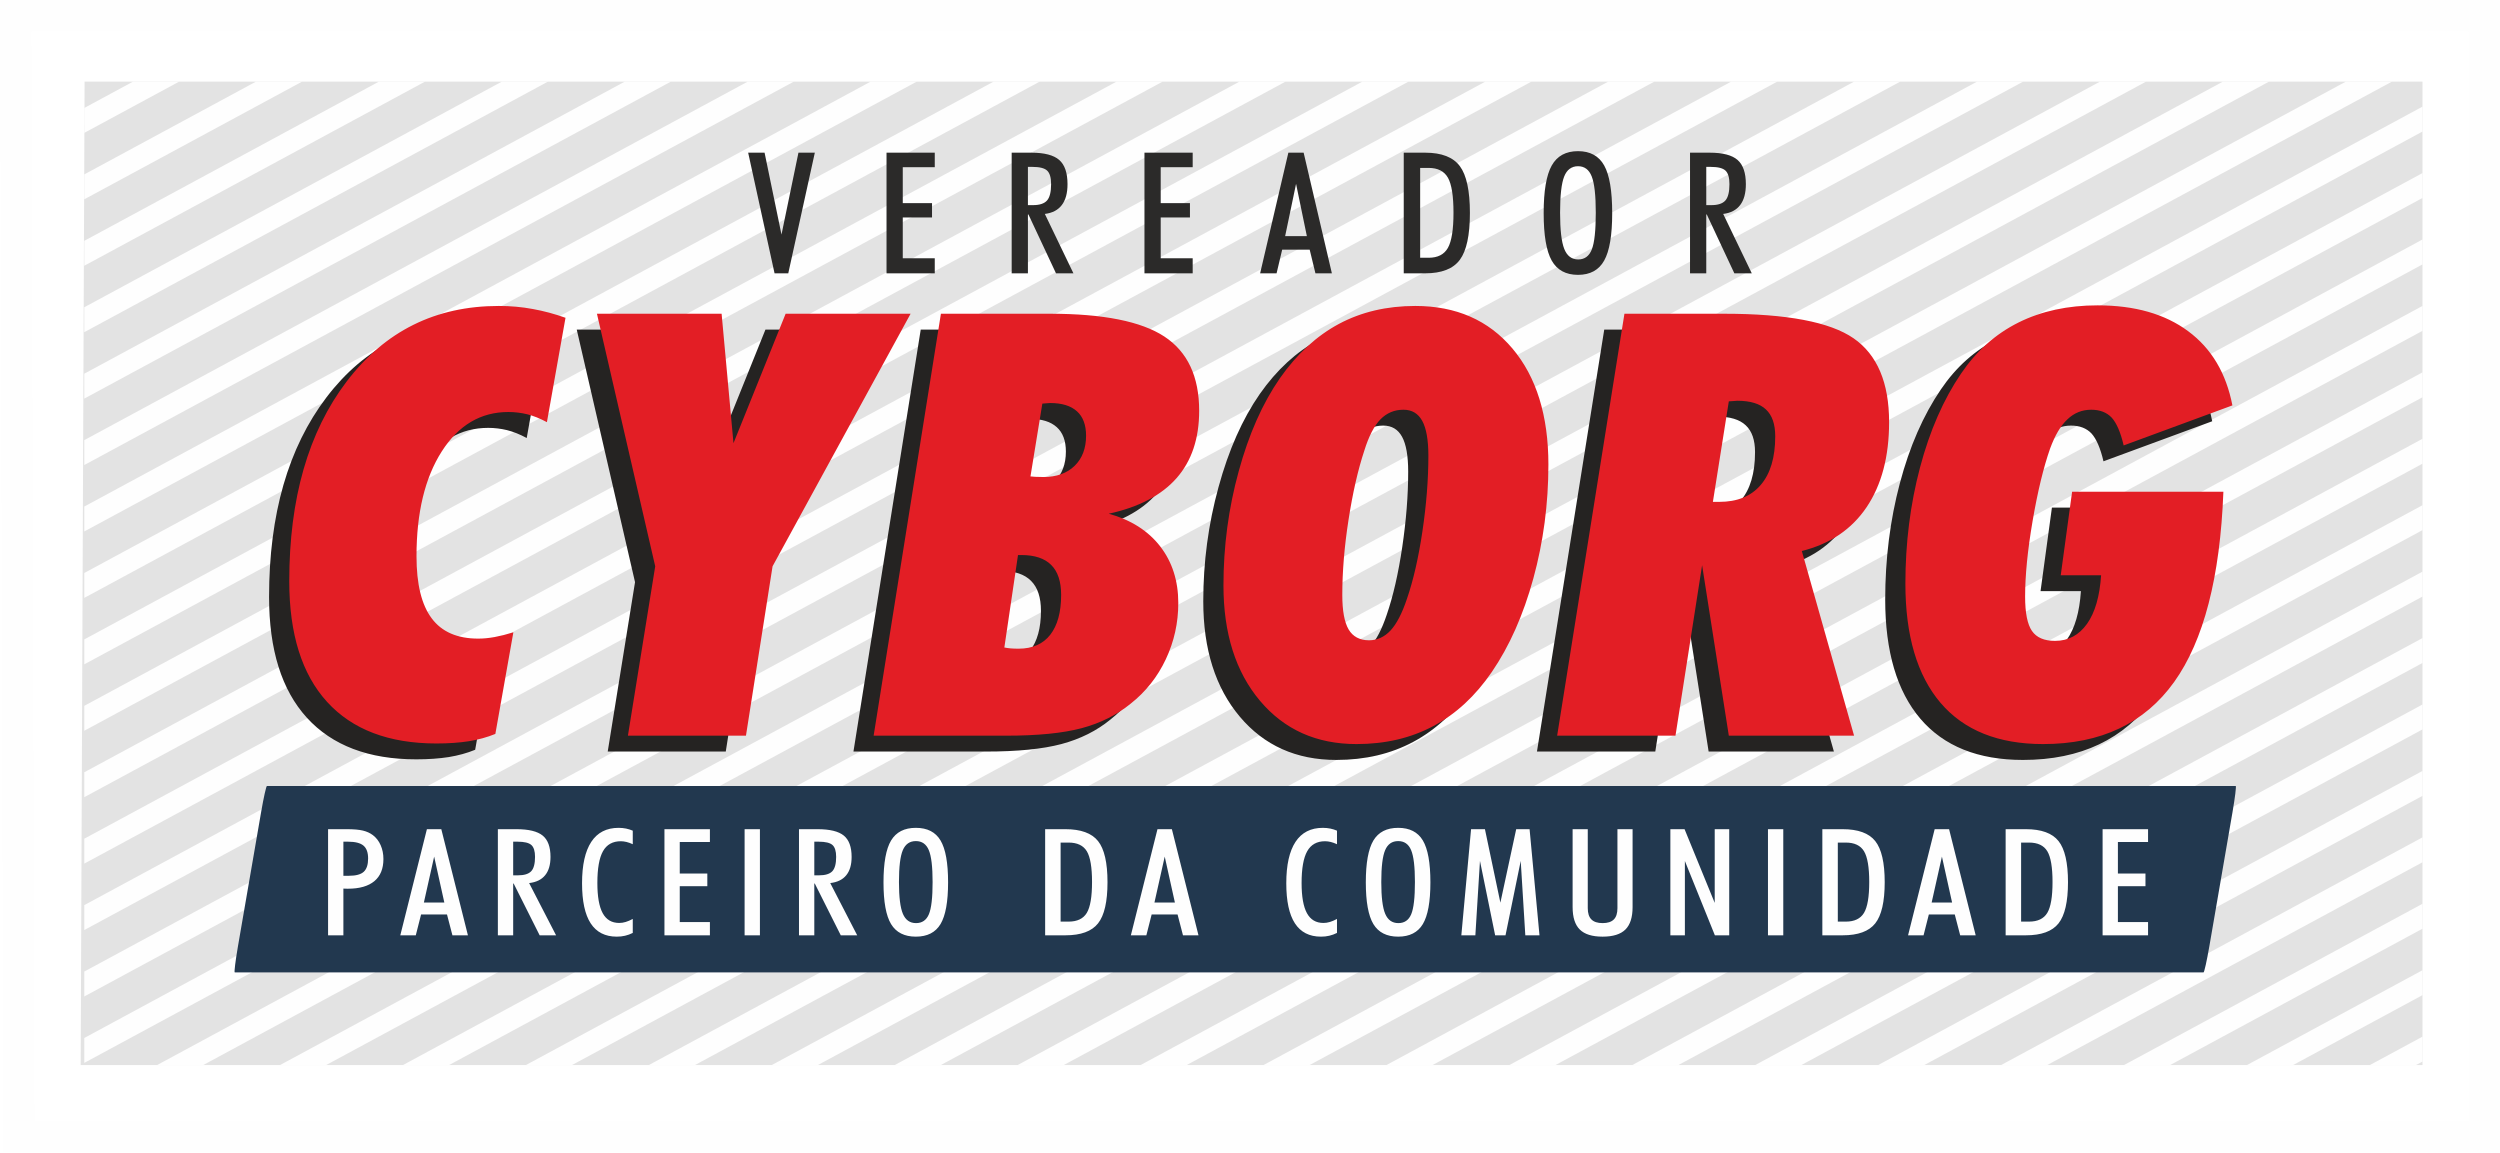
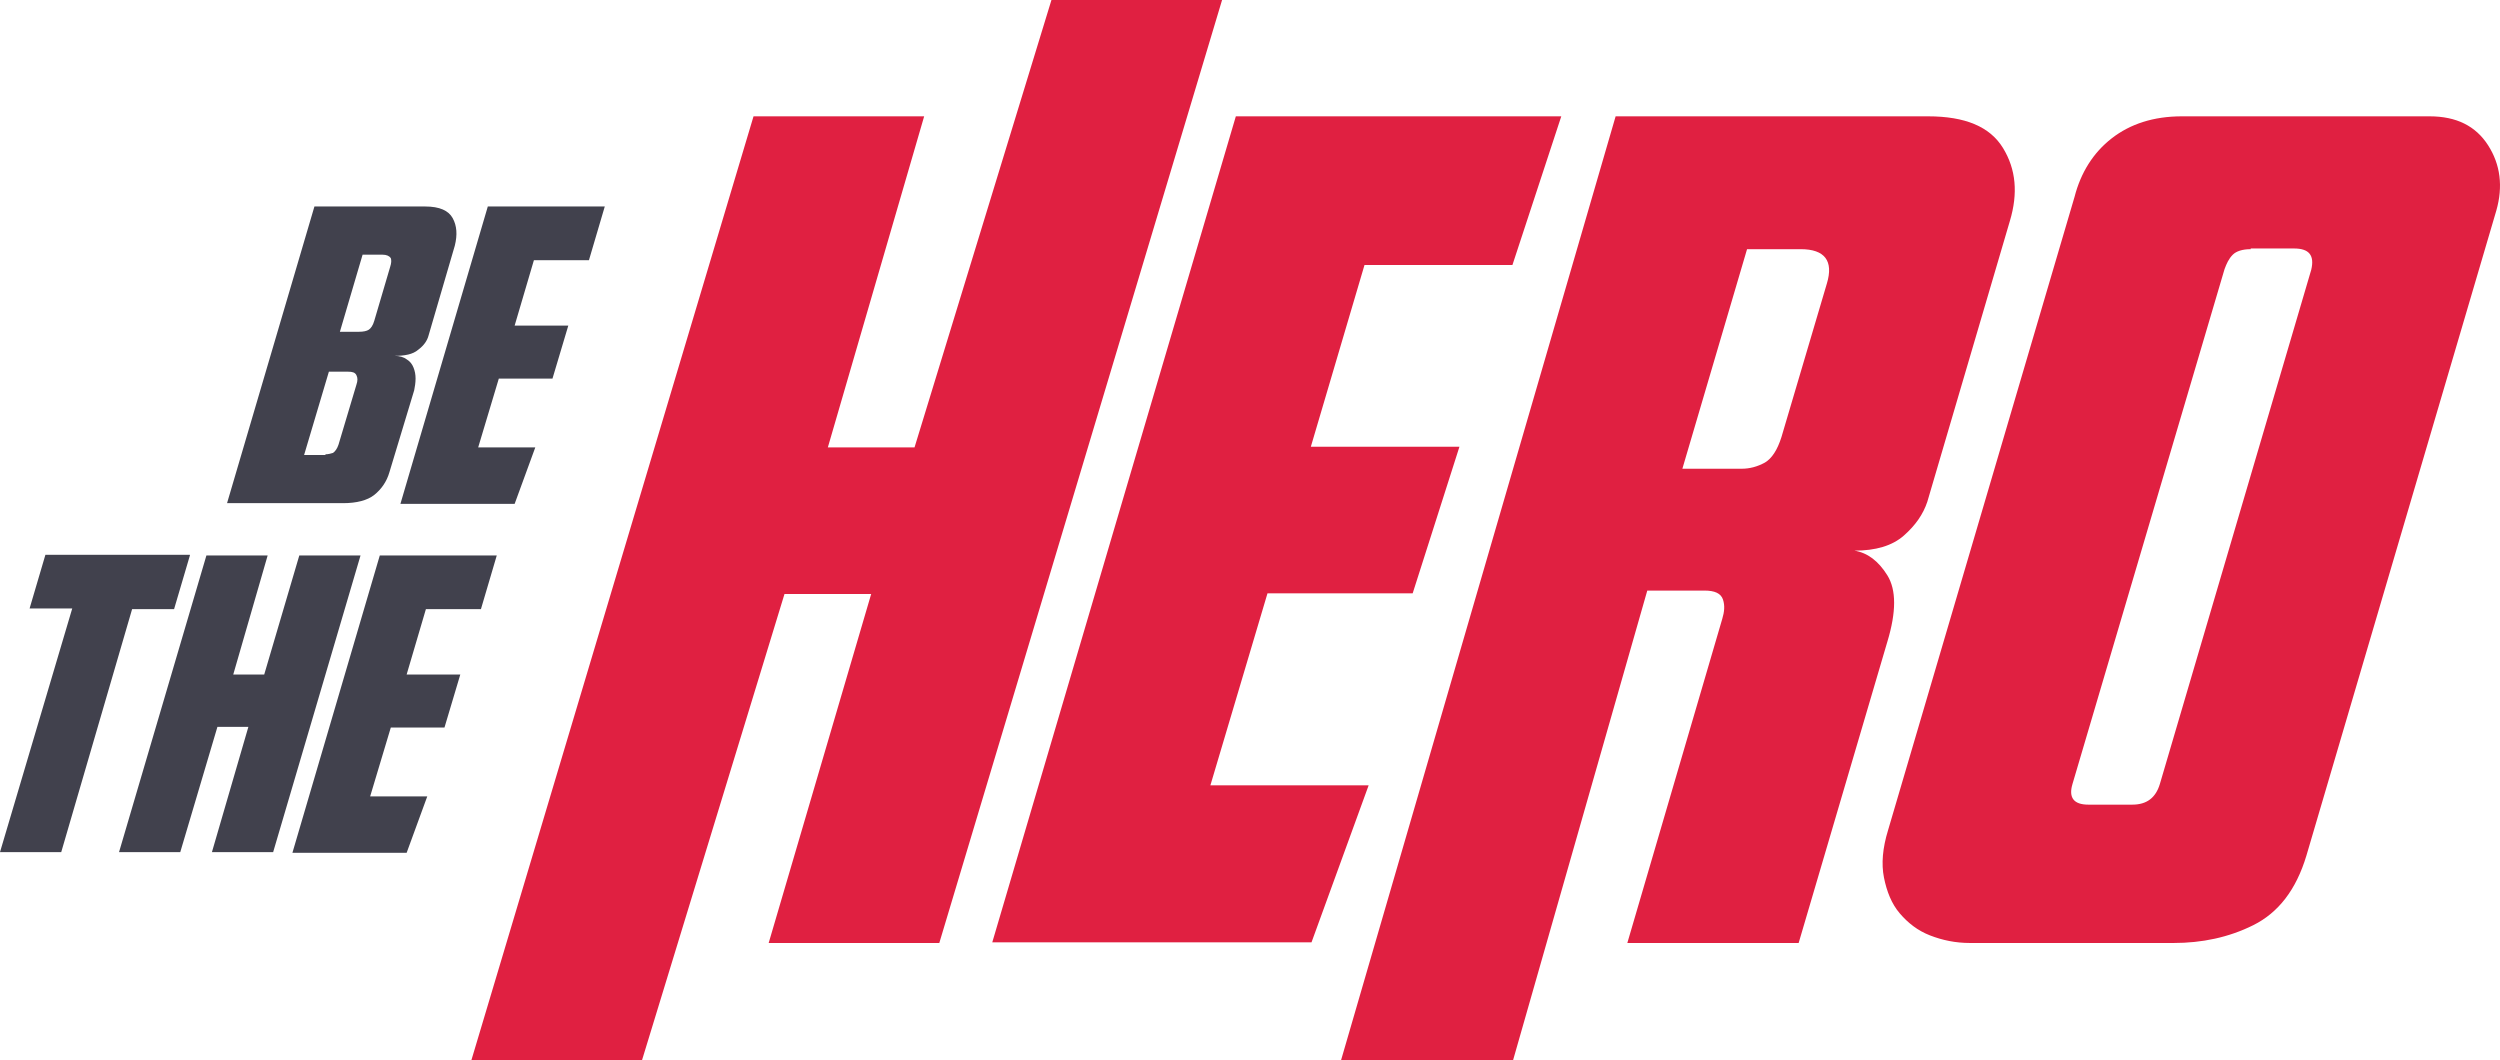
- <svg xmlns="http://www.w3.org/2000/svg" xml:space="preserve" width="39.738mm" height="18.318mm" version="1.1" style="shape-rendering:geometricPrecision; text-rendering:geometricPrecision; image-rendering:optimizeQuality; fill-rule:evenodd; clip-rule:evenodd" viewBox="0 0 91989.56 42405.51">
-   <defs>
-     <style type="text/css">
-    
-     .fil1 {fill:#FEFEFE}
-     .fil0 {fill:#E3E3E3}
-     .fil5 {fill:#22384F}
-     .fil6 {fill:#FEFEFE;fill-rule:nonzero}
-     .fil2 {fill:#2B2A29;fill-rule:nonzero}
-     .fil4 {fill:#E31E25;fill-rule:nonzero}
-     .fil3 {fill:#252322;fill-rule:nonzero}
-    
-   </style>
-   </defs>
-   <g id="Camada_x0020_1">
-     <g id="_2373544658736">
-       <polygon class="fil0" points="3111.24,3002.44 89138.74,3002.44 89138.74,39190.79 2967.49,39190.79 " />
-       <path class="fil1" d="M3099.67 3973.09l1796.37 -970.64 1696.37 0 -3492.74 1887.35 0 -916.71zm0 2444.55l6319.94 -3415.19 1696.37 0 -8016.31 4331.67 0 -916.47zm0 2444.32l10843.52 -5859.51 1696.37 0 -12539.88 6776.21 0 -916.71zm0 2444.32l15366.86 -8303.83 1696.37 0 -17063.23 9220.53 0 -916.71zm0 2444.32l19890.43 -10748.14 1696.37 0 -21586.8 11664.85 0 -916.71zm0 2444.55l24414 -13192.69 1696.37 0 -26110.37 14109.16 0 -916.47zm0 2444.32l28937.57 -15637.01 1696.37 0 -30633.94 16553.71 0 -916.71zm0 2444.55l33461.38 -18081.56 1696.14 0 -35157.51 18998.03 0 -916.47zm0 2444.32l37984.72 -20525.87 1696.37 0 -39681.08 21442.58 0 -916.71zm0 2444.32l42508.06 -22970.19 1696.37 0 -44204.43 23886.66 0 -916.47zm0 2444.55l47031.86 -25414.74 1696.37 0 -48728.23 26331.21 0 -916.47zm0 2444.09l51555.2 -27858.82 1696.37 0 -53251.57 28775.53 0 -916.71zm0 2444.55l56078.77 -30303.37 1696.14 0 -57774.91 31219.85 0 -916.47zm0 2444.32l60602.34 -32747.69 1696.37 0 -62298.71 33664.39 0 -916.71zm0 2444.32l65125.68 -35192 1696.37 0 -66822.05 36108.71 0 -916.71zm2679.98 996.34l66969.28 -36188.34 1696.37 0 -66969.28 36188.34 -1696.37 0zm4523.57 0l66969.51 -36188.34 1696.14 0 -66969.51 36188.34 -1696.14 0zm4523.34 0l66969.51 -36188.34 1696.37 0 -66969.51 36188.34 -1696.37 0zm4523.8 0l66969.51 -36188.34 1696.37 0 -66969.51 36188.34 -1696.37 0zm4523.57 0l65264.81 -35267.24 0 916.71 -63568.44 34350.53 -1696.37 0zm4523.34 0l60741.47 -32822.92 0 916.47 -59045.33 31906.45 -1696.14 0zm4523.8 0l56217.67 -30378.37 0 916.47 -54521.53 29461.9 -1696.14 0zm4523.34 0l51694.33 -27934.06 0 916.47 -49998.19 27017.58 -1696.14 0zm4523.57 0l47170.75 -25489.74 0 916.47 -45474.62 24573.27 -1696.14 0zm4523.8 0l42646.95 -23045.19 0 916.47 -40951.05 22128.72 -1695.91 0zm4523.34 0l38123.61 -20600.88 0 916.47 -36427.47 19684.4 -1696.14 0zm4523.11 0l33600.5 -18156.79 0 916.71 -31904.13 17240.08 -1696.37 0zm4523.8 0l29076.7 -15712.24 0 916.71 -27380.33 14795.54 -1696.37 0zm4523.34 0l24553.36 -13267.93 0 916.71 -22856.99 12351.22 -1696.37 0zm4523.8 0l20029.55 -10823.38 0 916.71 -18333.19 9906.67 -1696.37 0zm4523.34 0l15506.21 -8379.06 0 916.71 -13809.61 7462.35 -1696.6 0zm4523.57 0l10982.64 -5934.74 0 916.71 -9286.27 5018.04 -1696.37 0zm4523.8 0l6458.84 -3490.19 0 916.71 -4762.47 2573.49 -1696.37 0zm4523.34 0l1935.5 -1045.88 0 916.71 -239.13 129.17 -1696.37 0zm-86624.98 -39190.79l91411.29 0 0 42405.51 -91869.18 0c-39.59,-14135.09 -75.23,-28270.41 -120.38,-42405.51l578.27 0zm90253.84 1157.46l-89675.8 0 113.66 40090.59 89562.14 0 0 -40090.59z" />
-       <path class="fil2" d="M29004.47 10057.6l-504.42 0 -971.34 -4439.54 603.96 0 622.48 3013.79 623.87 -3013.79 602.8 0 -977.36 4439.54zm3615.66 0l0 -4439.54 1774.84 0 0 535.44 -1177.13 0 0 1320.19 1076.43 0 0 529.19 -1076.43 0 0 1500.76 1177.13 0 0 553.96 -1774.84 0zm5202.77 -2509.37l186.81 0c242.83,0 415.06,-56.95 515.76,-169.91 100.47,-113.2 150.47,-314.6 150.47,-602.11 0,-238.67 -47.69,-404.65 -144.45,-497.01 -96.3,-92.37 -276.86,-137.97 -540.53,-137.97l-168.06 0 0 1407zm0 342.61l0 2166.76 -597.71 0 0 -4439.54 723.18 0c480.58,0 822.03,89.36 1026.43,267.84 203.48,178.48 305.11,475.25 305.11,891.24 0,329.18 -69.45,584.52 -209.5,768.09 -139.36,183.8 -347.7,292.61 -625.03,326.87l1052.36 2185.51 -641.23 0 -1015.09 -2166.76 -18.52 0zm4288.38 2166.76l0 -4439.54 1774.61 0 0 535.44 -1176.9 0 0 1320.19 1076.2 0 0 529.19 -1076.2 0 0 1500.76 1176.9 0 0 553.96 -1774.61 0zm5578.25 -3292.73l-401.64 1923 799.11 0 -397.47 -1923zm-1322.28 3292.73l1038.93 -4439.54 562.52 0 1038.93 4439.54 -605.12 0 -211.81 -871.56 -1011.85 0 -206.26 871.56 -605.35 0zm5888.68 -572.71l310.2 0c337.51,0 574.1,-121.3 711.14,-364.14 136.81,-243.99 205.33,-673.64 205.33,-1292.18 0,-615.54 -67.36,-1044.95 -203.25,-1286.86 -135.89,-241.68 -373.63,-363.21 -713.22,-363.21l-310.2 0 0 3306.39zm-603.96 572.71l0 -4439.54 789.85 0c603.96,0 1029.44,165.98 1275.52,497.01 245.84,331.03 369.23,904.9 369.23,1719.75 0,816.7 -123.38,1391.49 -369.23,1723.68 -246.08,333.12 -671.56,499.1 -1275.52,499.1l-789.85 0zm5752.79 -2229.03c0,628.96 50.93,1072.04 153.48,1330.38 102.78,258.34 273.16,388.21 512.75,388.21 236.58,0 404.65,-122.46 501.18,-368.53 97.69,-244.92 146.3,-695.17 146.3,-1350.06 0,-638.22 -49.77,-1083.38 -149.31,-1335.47 -98.62,-251.4 -266.68,-376.87 -504.42,-376.87 -239.59,0 -408.81,126.63 -509.51,379.88 -100.7,254.18 -150.47,698.41 -150.47,1332.46zm-603.96 13.66c0,-812.77 98.62,-1396.12 295.85,-1749.84 197.93,-353.95 520.86,-530.35 968.1,-530.35 445.39,0 766.93,175.24 963,527.11 196.3,351.87 294.69,936.15 294.69,1753.08 0,813.46 -98.38,1394.74 -294.69,1745.44 -196.07,350.71 -517.61,526.18 -963,526.18 -447.24,0 -770.17,-175.47 -968.1,-526.18 -197.23,-350.71 -295.85,-931.98 -295.85,-1745.44zm5983.12 -293.99l186.81 0c242.83,0 415.06,-56.95 515.76,-169.91 100.47,-113.2 150.47,-314.6 150.47,-602.11 0,-238.67 -47.69,-404.65 -144.22,-497.01 -96.53,-92.37 -277.1,-137.97 -540.76,-137.97l-168.06 0 0 1407zm0 342.61l0 2166.76 -597.71 0 0 -4439.54 723.18 0c480.58,0 822.03,89.36 1026.43,267.84 203.48,178.48 305.11,475.25 305.11,891.24 0,329.18 -69.45,584.52 -209.5,768.09 -139.36,183.8 -347.7,292.61 -625.03,326.87l1052.36 2185.51 -641.23 0 -1014.86 -2166.76 -18.75 0z" />
-       <path class="fil3" d="M19380.22 16118.05c-254.64,-138.2 -495.16,-232.65 -724.34,-290.75 -225.7,-54.17 -458.82,-83.11 -691.7,-83.11 -1019.49,0 -1835.03,482.43 -2453.81,1451.68 -619.01,969.49 -928.51,2254.49 -928.51,3855.49 0,1027.13 185.66,1789.66 560.67,2287.13 371.31,497.24 942.86,744.01 1711.18,744.01 185.66,0 385.66,-18.29 604.19,-58.1 214.82,-39.82 444.46,-97.92 688.46,-174.31l-662.99 3739.05c-298.16,123.62 -622.48,210.66 -972.03,268.99 -345.85,53.94 -746.33,83.11 -1194.03,83.11 -1754.94,0 -3098.51,-511.6 -4026.79,-1531.78 -928.51,-1020.18 -1391.03,-2501.26 -1391.03,-4443.48 0,-3042.03 702.81,-5488.89 2111.66,-7343.83 1409.32,-1854.71 3273.06,-2780.44 5599.78,-2780.44 425.94,0 844.94,36.11 1249.13,112.27 403.95,72.92 808.14,181.49 1204.68,323.16l-684.52 3840.9zm1841.05 -3989.75l4587.69 0 436.82 4762.93 1918.83 -4762.93 4598.34 0 -5079.15 9293.22 -979.21 6233.14 -4343.7 0 1004.9 -6233.14 -2144.54 -9293.22zm10181.68 15526.35l2475.8 -15526.35 4019.38 0c1948,0 3349.68,279.64 4201.8,838.46 855.36,562.76 1281.54,1474.14 1281.54,2733.45 0,1020.18 -277.56,1848.69 -833.83,2479.5 -552.57,627.11 -1387.33,1067.41 -2493.86,1306.77 815.54,225.47 1448.9,628.27 1893.37,1201.67 444,573.87 666,1270.66 666,2083.65 0,729.89 -153.02,1419.5 -458.82,2069.3 -306.03,649.8 -735.22,1194.5 -1292.18,1633.63 -509.98,417.38 -1114.17,718.78 -1805.86,903.97 -695.63,184.96 -1622.29,275.94 -2778.36,275.94l-4874.98 0zm4809.46 -3245.51c72.69,14.58 145.84,25.46 225.7,32.64 76.62,7.41 175.01,11.11 298.62,11.11 509.74,0 900.27,-171.54 1165.1,-512.06 265.06,-340.52 400.48,-827.81 400.48,-1466.5 0,-490.07 -119.91,-856.75 -363.9,-1100.05 -240.29,-243.3 -606.04,-366.68 -1096.11,-366.68l-127.32 0 -502.57 3401.53zm961.38 -6294.71c54.63,7.18 116.44,10.65 178.48,14.82 65.51,3.47 163.66,7.18 298.16,7.18 484.51,0 867.4,-139.13 1147.04,-410.2 279.41,-271.54 422.47,-642.62 422.47,-1110.93 0,-395.85 -112.97,-697.25 -334.97,-896.57 -225.7,-203.48 -553.5,-305.11 -986.85,-305.11 -36.34,0 -87.97,4.4 -148.85,10.65 -65.28,6.94 -113.2,11.34 -138.66,11.34l-436.82 2678.82zm11474.1 4359.91c0,581.04 77.55,1006.52 232.88,1270.66 155.33,263.44 407.66,399.32 750.03,399.32 302.33,0 569.47,-121.07 793.78,-363.21 220.84,-238.44 422.24,-624.33 600.72,-1157.92 236.82,-686.37 427.33,-1518.58 571.78,-2494.09 144.22,-971.57 218.53,-1898.46 218.53,-2777.2 0,-580.58 -76.62,-1008.84 -226.17,-1281.3 -149.31,-272.23 -378.49,-410.2 -691.7,-410.2 -334.97,0 -615.3,119.91 -848.18,355.57 -229.41,239.83 -425.94,617.16 -589.84,1143.57 -236.58,715.08 -429.65,1564.88 -582.43,2552.42 -153.02,983.38 -229.41,1905.64 -229.41,2762.39zm524.33 5488.89c-1474.6,0 -2659.14,-531.27 -3553.62,-1593.59 -894.48,-1062.78 -1343.34,-2479.74 -1343.34,-4243.7 0,-1441.26 185.66,-2839.01 560.67,-4200.18 371.31,-1361.4 877.35,-2504.97 1518.35,-3427.23 625.95,-892.63 1350.52,-1557.24 2170,-1996.38 822.49,-439.14 1758.18,-660.44 2810.54,-660.44 1499.83,0 2695.48,523.63 3575.15,1567.89 880.13,1044.49 1321.82,2468.62 1321.82,4269.16 0,1448.67 -185.66,2842.48 -553.5,4189.3 -371.31,1350.52 -880.82,2494.09 -1525.3,3437.65 -604.66,885.92 -1321.82,1550.07 -2151.71,1993.37 -826.66,442.61 -1769.52,664.15 -2829.06,664.15zm13112.36 -8912.42l232.88 0c662.99,0 1172.5,-206.49 1525.53,-620.63 356.96,-413.67 535.44,-1012.54 535.44,-1793.36 0,-446.32 -112.97,-773.18 -342.14,-987.08 -226.17,-214.13 -578.96,-319.69 -1055.83,-319.69 -29.17,0 -76.62,3.47 -142.14,11.11 -69.22,7.18 -123.85,10.65 -167.37,10.65l-586.37 3699zm-5730.8 8603.84l2475.8 -15526.35 3670.06 0c2304.5,0 3893.45,303.02 4762.01,903.97 868.56,601.18 1307.23,1629.93 1307.23,3085.78 0,1266.95 -278.02,2310.05 -826.42,3125.6 -548.17,815.08 -1343.34,1353.76 -2384.82,1615.35l1922.54 6795.66 -4609.22 0 -983.14 -6272.95 -979.67 6272.95 -4354.35 0zm18949.18 -8977.7l5566.67 0c-120.14,3147.59 -724.34,5482.18 -1813.04,7002.61 -1088.47,1520.67 -2694.33,2283.66 -4820.34,2283.66 -1649.38,0 -2909.15,-504.65 -3772.15,-1513.95 -863,-1013.01 -1295.89,-2475.8 -1295.89,-4389.08 0,-1495.43 180.1,-2924.2 538.68,-4276.34 358.12,-1351.68 863,-2504.5 1511.18,-3455.7 560.67,-827.81 1263.02,-1452.15 2111.2,-1876.93 844.94,-420.85 1816.98,-631.51 2912.86,-631.51 1365.34,0 2475.8,315.75 3331.39,951.2 859.3,635.21 1397.98,1546.59 1627.62,2729.98l-4001.33 1473.44c-113.2,-486.13 -262.05,-827.35 -440.53,-1023.65 -182.18,-192.14 -433.35,-290.29 -753.5,-290.29 -335.2,0 -626.65,116.44 -874.34,352.1 -251.17,232.42 -461.83,595.16 -640.54,1081.76 -240.29,689.61 -455.57,1572.06 -640.77,2653.82 -185.42,1081.76 -276.86,2011.2 -276.86,2791.55 0,595.4 83.8,1016.48 251.17,1259.78 167.83,243.07 448.17,366.45 848.65,366.45 491.69,0 881.06,-210.19 1179.68,-628.04 294.69,-417.15 465.99,-1012.77 516.69,-1786.19l-1485.02 0 418.54 -3074.67z" />
-       <path class="fil4" d="M20123.31 15534.46c-254.87,-138.2 -495.16,-232.65 -724.57,-290.75 -225.47,-54.17 -458.82,-83.34 -691.7,-83.34 -1019.49,0 -1834.8,482.66 -2453.81,1451.91 -619.01,969.49 -928.51,2254.26 -928.51,3855.49 0,1027.13 185.66,1789.66 560.67,2286.9 371.31,497.47 942.86,744.24 1711.18,744.24 185.66,0 385.66,-18.29 604.19,-58.1 214.82,-39.82 444.46,-97.92 688.46,-174.31l-662.99 3739.05c-298.16,123.62 -622.48,210.66 -971.8,268.76 -345.85,54.17 -746.56,83.34 -1194.03,83.34 -1755.17,0 -3098.51,-511.6 -4027.02,-1531.78 -928.51,-1020.18 -1390.8,-2501.26 -1390.8,-4443.48 0,-3042.03 702.81,-5488.89 2111.66,-7344.06 1409.32,-1854.48 3272.82,-2780.21 5599.54,-2780.21 425.94,0 844.94,36.11 1249.13,112.27 404.18,72.69 808.14,181.49 1204.68,323.16l-684.29 3840.9zm1840.82 -3989.75l4587.69 0 436.82 4762.93 1918.83 -4762.93 4598.34 0 -5079.15 9293.22 -979.21 6232.9 -4343.47 0 1004.67 -6232.9 -2144.54 -9293.22zm10181.68 15526.12l2475.8 -15526.12 4019.38 0c1948,0 3349.68,279.41 4202.03,838.46 855.36,562.76 1281.3,1474.14 1281.3,2733.45 0,1020.18 -277.56,1848.69 -833.83,2479.5 -552.57,627.11 -1387.33,1067.41 -2493.86,1306.77 815.54,225.24 1448.9,628.27 1893.37,1201.67 444,573.87 666,1270.66 666,2083.65 0,729.89 -152.78,1419.5 -458.82,2069.3 -305.8,649.8 -735.22,1194.5 -1292.18,1633.63 -509.98,417.38 -1114.17,718.78 -1805.86,903.74 -695.63,185.19 -1622.06,275.94 -2778.13,275.94l-4875.21 0zm4809.7 -3245.28c72.69,14.58 145.61,25.46 225.47,32.64 76.86,7.41 175.01,11.11 298.86,11.11 509.51,0 900.04,-171.77 1164.86,-512.06 265.06,-340.52 400.48,-827.81 400.48,-1466.5 0,-490.07 -119.68,-856.75 -363.67,-1100.05 -240.52,-243.3 -606.28,-366.91 -1096.34,-366.91l-127.32 0 -502.34 3401.76zm961.15 -6294.71c54.63,7.18 116.67,10.65 178.48,14.58 65.51,3.7 163.66,7.18 298.39,7.18 484.28,0 867.4,-138.89 1146.81,-409.97 279.64,-271.54 422.47,-642.62 422.47,-1110.93 0,-395.85 -112.97,-697.25 -334.97,-896.8 -225.7,-203.48 -553.5,-304.87 -986.85,-304.87 -36.34,0 -87.74,4.4 -148.85,10.65 -65.05,6.94 -112.97,11.11 -138.66,11.11l-436.82 2679.05zm11474.33 4359.91c0,580.81 77.32,1006.52 232.65,1270.66 155.33,263.44 407.89,399.32 750.03,399.32 302.33,0 569.47,-121.07 794.02,-363.21 220.84,-238.44 422.01,-624.33 600.49,-1157.92 236.82,-686.37 427.33,-1518.58 571.78,-2494.09 144.22,-971.57 218.53,-1898.46 218.53,-2777.2 0,-580.58 -76.62,-1009.07 -225.94,-1281.3 -149.54,-272.47 -378.72,-410.2 -691.7,-410.2 -335.2,0 -615.54,119.91 -848.18,355.57 -229.64,239.83 -426.18,617.16 -589.84,1143.57 -236.82,715.08 -429.65,1564.88 -582.66,2552.19 -153.02,983.61 -229.18,1905.87 -229.18,2762.62zm524.33 5488.66c-1474.83,0 -2659.37,-531.04 -3553.85,-1593.35 -894.48,-1062.78 -1343.34,-2479.74 -1343.34,-4243.7 0,-1441.5 185.66,-2839.01 560.67,-4200.41 371.31,-1361.17 877.35,-2504.74 1518.35,-3427 626.18,-892.63 1350.52,-1557.24 2170,-1996.38 822.72,-439.14 1758.18,-660.44 2810.54,-660.44 1499.83,0 2695.48,523.4 3575.38,1567.89 880.13,1044.49 1321.82,2468.62 1321.82,4269.16 0,1448.44 -185.66,2842.48 -553.5,4189.07 -371.54,1350.75 -881.06,2494.32 -1525.53,3437.88 -604.66,885.92 -1321.82,1550.07 -2151.71,1993.14 -826.66,442.84 -1769.52,664.15 -2828.82,664.15zm13112.36 -8912.18l232.65 0c662.99,0 1172.5,-206.49 1525.53,-620.63 356.96,-413.67 535.67,-1012.54 535.67,-1793.36 0,-446.32 -113.2,-773.41 -342.38,-987.08 -225.94,-214.36 -578.96,-319.69 -1055.83,-319.69 -29.17,0 -76.62,3.47 -142.14,11.11 -69.22,7.18 -123.85,10.65 -167.37,10.65l-586.14 3699zm-5731.03 8603.61l2476.03 -15526.12 3669.83 0c2304.5,0 3893.68,303.02 4762.24,903.74 868.56,601.41 1307,1630.16 1307,3086.01 0,1266.95 -278.02,2310.05 -826.19,3125.6 -548.4,815.08 -1343.58,1353.76 -2385.06,1615.35l1922.54 6795.43 -4609.22 0 -983.14 -6272.72 -979.67 6272.72 -4354.35 0zm18949.18 -8977.46l5566.67 0c-120.14,3147.59 -724.34,5481.95 -1812.81,7002.61 -1088.7,1520.67 -2694.56,2283.43 -4820.58,2283.43 -1649.14,0 -2909.15,-504.42 -3772.15,-1513.72 -863,-1013.01 -1295.89,-2475.8 -1295.89,-4389.08 0,-1495.43 180.1,-2924.2 538.68,-4276.34 358.35,-1351.68 863,-2504.5 1511.18,-3455.7 560.67,-827.81 1263.02,-1452.15 2111.2,-1876.93 845.17,-420.85 1817.21,-631.51 2912.86,-631.51 1365.34,0 2476.03,315.75 3331.39,951.2 859.3,635.21 1397.98,1546.59 1627.62,2729.98l-4001.33 1473.44c-112.97,-486.13 -262.05,-827.35 -440.53,-1023.65 -181.95,-192.37 -433.35,-290.29 -753.5,-290.29 -334.97,0 -626.65,116.44 -874.11,352.1 -251.17,232.42 -462.06,595.16 -640.54,1081.76 -240.52,689.61 -455.81,1572.06 -641,2653.82 -185.19,1081.76 -276.63,2011.2 -276.63,2791.55 0,595.4 83.8,1016.48 251.17,1259.78 167.6,242.83 447.94,366.45 848.42,366.45 491.69,0 881.06,-210.43 1179.68,-628.04 294.69,-417.15 465.99,-1013.01 516.92,-1786.19l-1485.25 0 418.54 -3074.67z" />
-       <path class="fil5" d="M9821.02 28921.14l72445.21 0c26.39,0 -26.16,428.26 -117.6,958.37l-853.51 4943.73c-91.44,530.12 -186.81,958.14 -213.43,958.14l-72444.98 0c-26.39,0 25.93,-428.03 117.6,-958.14l853.51 -4943.73c91.44,-530.12 186.81,-958.37 213.2,-958.37z" />
-       <path class="fil6" d="M12634.33 32225.68l209.27 0c252.56,0 432.43,-49.31 539.84,-147 106.95,-98.62 160.65,-261.12 160.65,-489.37 0,-218.99 -56.72,-376.87 -171.3,-473.63 -113.43,-95.84 -303.25,-144.45 -569.01,-144.45l-169.45 0 0 1254.45zm-563.45 2190.83l0 -3905.26 686.6 0c254.41,0 451.87,17.13 594.01,51.16 140.52,33.8 263.9,89.36 368.77,168.06 122,93.06 218.06,216.21 285.2,369.46 67.6,153.48 101.86,323.16 101.86,510.21 0,357.19 -111.35,628.27 -333.35,813.69 -223.16,185.19 -547.94,278.25 -976.2,278.25 -46.07,0 -80.1,-0.69 -102.78,-1.85 -23.38,-0.93 -43.06,-1.62 -60.65,-3.7l0 1719.98 -563.45 0zm3903.41 -2896.42l-378.49 1691.51 753.04 0 -374.55 -1691.51zm-1245.89 2896.42l978.98 -3905.26 530.12 0 979.21 3905.26 -570.39 0 -199.31 -766.93 -953.98 0 -194.68 766.93 -569.93 0zm4153.65 -2207.27l176.16 0c228.94,0 391.22,-50.23 486.13,-149.54 94.91,-99.77 141.9,-276.86 141.9,-529.88 0,-209.73 -44.91,-355.8 -136.12,-437.29 -90.98,-81.02 -261.12,-121.3 -509.51,-121.3l-158.57 0 0 1238.02zm0 301.17l0 1906.1 -563.45 0 0 -3905.26 681.97 0c452.8,0 774.57,78.71 967.4,235.66 191.67,156.95 287.51,418.07 287.51,784.06 0,289.36 -65.51,513.91 -197.69,675.49 -131.02,161.58 -327.56,257.65 -588.91,287.74l991.94 1922.3 -604.42 0 -956.75 -1906.1 -17.59 0zm4400.42 1818.36c-93.75,46.76 -187.74,81.48 -283.58,103.48 -95.84,22.69 -196.54,33.57 -304.18,33.57 -428.26,0 -748.41,-163.2 -960.69,-489.37 -212.28,-326.87 -317.61,-818.78 -317.61,-1475.99 0,-671.09 113.43,-1178.52 339.37,-1522.52 226.86,-344.23 561.37,-515.99 1005.6,-515.99 96.53,0 188.67,9.26 274.78,26.62 85.88,18.06 168.06,43.75 246.31,77.55l0 498.4c-80.33,-37.27 -157.41,-64.82 -230.8,-83.11 -73.38,-17.36 -142.6,-26.62 -208.34,-26.62 -300.24,0 -519.47,122.46 -657.2,368.07 -137.97,245.38 -206.26,635.44 -206.26,1170.19 0,499.56 65.51,869.02 196.3,1109.07 131.26,240.06 333.58,359.74 607.43,359.74 78.48,0 157.65,-11.57 237.74,-36.34 80.1,-23.84 167.37,-61.35 261.12,-111.58l0 514.84zm1165.79 87.74l0 -3905.26 1672.76 0 0 471.08 -1109.54 0 0 1161.16 1014.39 0 0 465.53 -1014.39 0 0 1319.96 1109.54 0 0 487.52 -1672.76 0zm2949.66 0l0 -3905.26 563.45 0 0 3905.26 -563.45 0zm2564.46 -2207.27l176.16 0c228.94,0 391.22,-50.23 486.13,-149.54 94.68,-99.77 141.67,-276.86 141.67,-529.88 0,-209.73 -44.91,-355.8 -135.89,-437.29 -90.98,-81.02 -261.35,-121.3 -509.51,-121.3l-158.57 0 0 1238.02zm0 301.17l0 1906.1 -563.45 0 0 -3905.26 681.97 0c452.8,0 774.34,78.71 967.4,235.66 191.67,156.95 287.28,418.07 287.28,784.06 0,289.36 -65.51,513.91 -197.46,675.49 -131.02,161.58 -327.79,257.65 -588.91,287.74l991.94 1922.3 -604.42 0 -956.75 -1906.1 -17.59 0zm3115.18 -54.63c0,553.26 47.92,942.86 144.91,1170.19 96.76,227.32 257.19,341.45 483.12,341.45 222.93,0 381.27,-107.64 472.47,-324.09 91.67,-215.29 137.51,-611.6 137.51,-1187.55 0,-561.37 -46.53,-953.28 -140.52,-1174.82 -93.06,-221.31 -251.63,-331.5 -475.25,-331.5 -226.17,0 -385.43,111.35 -480.34,334.04 -94.91,223.62 -141.9,614.38 -141.9,1172.27zm-569.01 11.81c0,-714.85 92.6,-1227.83 278.48,-1539.19 186.81,-311.12 491.22,-466.46 912.77,-466.46 419.46,0 722.72,154.17 907.45,463.91 184.96,309.27 278.02,823.18 278.02,1541.73 0,715.77 -93.06,1226.9 -278.02,1535.48 -184.73,308.58 -487.98,462.75 -907.45,462.75 -421.55,0 -725.96,-154.17 -912.77,-462.75 -185.89,-308.58 -278.48,-819.71 -278.48,-1535.48zm6517.41 1444.97l292.84 0c317.61,0 540.76,-106.72 669.94,-320.15 128.94,-214.59 193.3,-592.62 193.3,-1136.62 0,-541.46 -63.43,-919.25 -191.67,-1132.22 -128.01,-212.51 -351.87,-319.46 -671.56,-319.46l-292.84 0 0 2908.46zm-569.24 503.96l0 -3905.26 744.48 0c569.24,0 970.41,146.07 1201.9,437.29 231.95,291.22 348.16,795.87 348.16,1512.8 0,718.32 -116.21,1223.89 -348.16,1516.04 -231.49,293.07 -632.67,439.14 -1201.9,439.14l-744.48 0zm4400.19 -2896.42l-378.49 1691.51 753.04 0 -374.55 -1691.51zm-1246.12 2896.42l979.21 -3905.26 530.12 0 978.98 3905.26 -570.39 0 -199.31 -766.93 -953.74 0 -194.68 766.93 -570.16 0zm7585.04 -87.74c-93.52,46.76 -187.51,81.48 -283.58,103.48 -95.61,22.69 -196.3,33.57 -304.18,33.57 -428.26,0 -748.18,-163.2 -960.46,-489.37 -212.28,-326.87 -317.61,-818.78 -317.61,-1475.99 0,-671.09 113.2,-1178.52 339.37,-1522.52 226.86,-344.23 561.37,-515.99 1005.37,-515.99 96.76,0 188.9,9.26 274.78,26.62 86.11,18.06 168.29,43.75 246.31,77.55l0 498.4c-80.1,-37.27 -157.18,-64.82 -230.8,-83.11 -73.38,-17.36 -142.6,-26.62 -208.34,-26.62 -300.01,0 -519.24,122.46 -656.97,368.07 -137.97,245.38 -206.49,635.44 -206.49,1170.19 0,499.56 65.51,869.02 196.54,1109.07 131.26,240.06 333.35,359.74 607.43,359.74 78.24,0 157.65,-11.57 237.74,-36.34 80.1,-23.84 167.37,-61.35 260.89,-111.58l0 514.84zm1629.7 -1873c0,553.26 47.92,942.86 144.68,1170.19 96.99,227.32 257.19,341.45 483.35,341.45 222.69,0 381.27,-107.64 472.24,-324.09 91.9,-215.29 137.74,-611.6 137.74,-1187.55 0,-561.37 -46.76,-953.28 -140.75,-1174.82 -93.06,-221.31 -251.63,-331.5 -475.25,-331.5 -225.94,0 -385.43,111.35 -480.34,334.04 -94.68,223.62 -141.67,614.38 -141.67,1172.27zm-569.24 11.81c0,-714.85 92.83,-1227.83 278.48,-1539.19 186.81,-311.12 491.22,-466.46 912.77,-466.46 419.46,0 722.72,154.17 907.45,463.91 184.96,309.27 278.02,823.18 278.02,1541.73 0,715.77 -93.06,1226.9 -278.02,1535.48 -184.73,308.58 -487.98,462.75 -907.45,462.75 -421.55,0 -725.96,-154.17 -912.77,-462.75 -185.66,-308.58 -278.48,-819.71 -278.48,-1535.48zm3514.96 1948.93l357.89 -3905.26 510.44 0 568.31 2704.05 581.97 -2704.05 492.85 0 364.14 3905.26 -521.55 0 -168.99 -2738.54 -559.51 2738.54 -381.5 0 -558.59 -2738.54 -169.22 2738.54 -516.23 0zm4094.62 -1040.55l0 -2864.71 557.66 0 0 2907.3c0,187.28 45.14,326.17 134.96,414.6 88.89,89.59 226.86,134.26 412.75,134.26 184.96,0 321.77,-44.68 410.9,-134.26 89.12,-88.43 133.11,-227.32 133.11,-414.6l0 -2907.3 557.43 0 0 2864.71c0,378.95 -87.97,654.43 -265.06,828.74 -177.09,174.31 -456.04,261.12 -838.23,261.12 -382.42,0 -661.37,-86.81 -838.46,-261.12 -176.86,-174.31 -265.06,-449.79 -265.06,-828.74zm3597.14 1040.55l0 -3905.26 522.24 0 1109.54 2712.38 0 -2712.38 533.82 0 0 3905.26 -528.03 0 -1103.52 -2733.91 0 2733.91 -534.05 0zm3591.36 0l0 -3905.26 563.22 0 0 3905.26 -563.22 0zm2570.02 -503.96l292.84 0c317.61,0 540.76,-106.72 669.94,-320.15 129.17,-214.59 193.53,-592.62 193.53,-1136.62 0,-541.46 -63.43,-919.25 -191.91,-1132.22 -128.01,-212.51 -351.87,-319.46 -671.56,-319.46l-292.84 0 0 2908.46zm-569.24 503.96l0 -3905.26 744.71 0c569.24,0 970.18,146.07 1201.9,437.29 231.72,291.22 348.16,795.87 348.16,1512.8 0,718.32 -116.44,1223.89 -348.16,1516.04 -231.72,293.07 -632.67,439.14 -1201.9,439.14l-744.71 0zm4400.19 -2896.42l-378.49 1691.51 753.04 0 -374.55 -1691.51zm-1245.89 2896.42l978.98 -3905.26 530.35 0 978.98 3905.26 -570.39 0 -199.31 -766.93 -953.98 0 -194.45 766.93 -570.16 0zm4159.67 -503.96l292.61 0c317.61,0 540.76,-106.72 669.94,-320.15 129.17,-214.59 193.53,-592.62 193.53,-1136.62 0,-541.46 -63.43,-919.25 -191.67,-1132.22 -128.01,-212.51 -352.1,-319.46 -671.79,-319.46l-292.61 0 0 2908.46zm-569.24 503.96l0 -3905.26 744.48 0c569.24,0 970.18,146.07 1201.9,437.29 231.72,291.22 348.16,795.87 348.16,1512.8 0,718.32 -116.44,1223.89 -348.16,1516.04 -231.72,293.07 -632.67,439.14 -1201.9,439.14l-744.48 0zm3567.74 0l0 -3905.26 1672.76 0 0 471.08 -1109.54 0 0 1161.16 1014.39 0 0 465.53 -1014.39 0 0 1319.96 1109.54 0 0 487.52 -1672.76 0z" />
-     </g>
-   </g>
+ <svg xmlns="http://www.w3.org/2000/svg" width="250" height="106" viewBox="0 0 250 106" fill="none">
+   <path d="M93.93 94.299H76.867L87.118 59.401H78.449L64.207 106H47.144L75.353 11.633H92.416L82.784 44.74H91.453L105.145 0H122.208L93.93 94.299Z" fill="#E02041" />
+   <path d="M123.584 11.633H156.128L151.243 26.5H136.45L131.084 44.671H145.945L141.267 59.333H126.749L121.038 78.536H136.863L131.152 94.23H99.228L123.584 11.633Z" fill="#E02041" />
+   <path d="M151.312 106H134.111L161.563 11.633H192.8C196.515 11.633 198.992 12.665 200.299 14.799C201.607 16.933 201.813 19.342 200.988 22.095L192.731 50.178C192.318 51.417 191.561 52.518 190.392 53.551C189.222 54.583 187.571 55.065 185.438 55.065C186.745 55.271 187.846 56.097 188.741 57.543C189.635 58.988 189.635 61.191 188.741 64.151L179.865 94.299H162.733L172.228 61.879C172.434 61.191 172.503 60.571 172.297 59.952C172.09 59.333 171.471 59.057 170.439 59.057H164.728L151.312 106ZM174.154 46.874C174.98 46.874 175.737 46.667 176.494 46.255C177.182 45.842 177.732 45.016 178.145 43.708L182.686 28.358C183.374 26.087 182.479 24.917 180.071 24.917H174.705L168.237 46.874H174.154Z" fill="#E02041" />
+   <path d="M242.957 11.633C245.641 11.633 247.567 12.596 248.806 14.523C250.044 16.451 250.319 18.653 249.631 21.062L230.642 85.557C229.61 88.999 227.821 91.27 225.344 92.509C222.867 93.748 220.184 94.299 217.363 94.299H196.997C195.552 94.299 194.245 94.023 193.006 93.542C191.768 93.06 190.805 92.303 189.979 91.339C189.153 90.375 188.672 89.136 188.397 87.76C188.121 86.383 188.259 84.8 188.809 83.01L207.455 19.686C208.074 17.277 209.313 15.28 211.17 13.835C213.028 12.39 215.367 11.633 218.188 11.633H242.957ZM225.069 24.917C224.243 24.917 223.624 25.123 223.28 25.468C222.867 25.881 222.661 26.362 222.454 26.913L207.249 78.399C206.836 79.775 207.386 80.464 208.831 80.464H213.235C214.679 80.464 215.574 79.775 215.987 78.399L231.123 26.982C231.467 25.536 230.917 24.848 229.403 24.848H225.069V24.917Z" fill="#E02041" />
+   <path d="M31.443 20.649H42.52C43.965 20.649 44.86 21.062 45.272 21.82C45.685 22.577 45.754 23.471 45.479 24.573L42.864 33.521C42.727 34.071 42.383 34.553 41.832 34.966C41.282 35.448 40.456 35.586 39.424 35.586C39.975 35.586 40.387 35.723 40.663 35.93C41.007 36.136 41.213 36.412 41.351 36.756C41.488 37.1 41.557 37.444 41.557 37.857C41.557 38.27 41.488 38.683 41.419 39.027L38.943 47.218C38.667 48.182 38.117 48.939 37.429 49.49C36.741 50.04 35.64 50.316 34.333 50.316H22.705L31.443 20.649ZM32.544 45.429C32.819 45.429 33.094 45.36 33.301 45.291C33.507 45.153 33.714 44.878 33.851 44.465L35.64 38.477C35.778 38.064 35.778 37.788 35.64 37.513C35.502 37.238 35.227 37.169 34.814 37.169H32.888L30.411 45.497H32.544V45.429ZM35.915 33.177C36.328 33.177 36.672 33.108 36.879 32.97C37.085 32.833 37.291 32.557 37.429 32.075L39.011 26.706C39.149 26.294 39.149 26.018 39.08 25.812C38.943 25.605 38.667 25.468 38.255 25.468H36.259L33.989 33.177H35.915Z" fill="#41414D" />
+   <path d="M48.781 20.649H60.478L58.895 26.018H53.391L51.465 32.557H56.831L55.249 37.857H49.882L47.818 44.74H53.529L51.465 50.384H40.043L48.781 20.649Z" fill="#41414D" />
+   <path d="M18.99 55.547L17.407 60.916H13.21L6.123 85.213H0L7.224 60.847H2.959L4.541 55.478H18.99V55.547Z" fill="#41414D" />
+   <path d="M27.315 85.213H21.192L24.838 72.686H21.742L18.026 85.213H11.903L20.641 55.547H26.765L23.324 67.455H26.421L29.93 55.547H36.053L27.315 85.213Z" fill="#41414D" />
+   <path d="M37.979 55.547H49.676L48.093 60.916H42.589L40.663 67.455H46.029L44.447 72.755H39.08L37.016 79.638H42.727L40.663 85.282H29.241L37.979 55.547Z" fill="#41414D" />
</svg>
